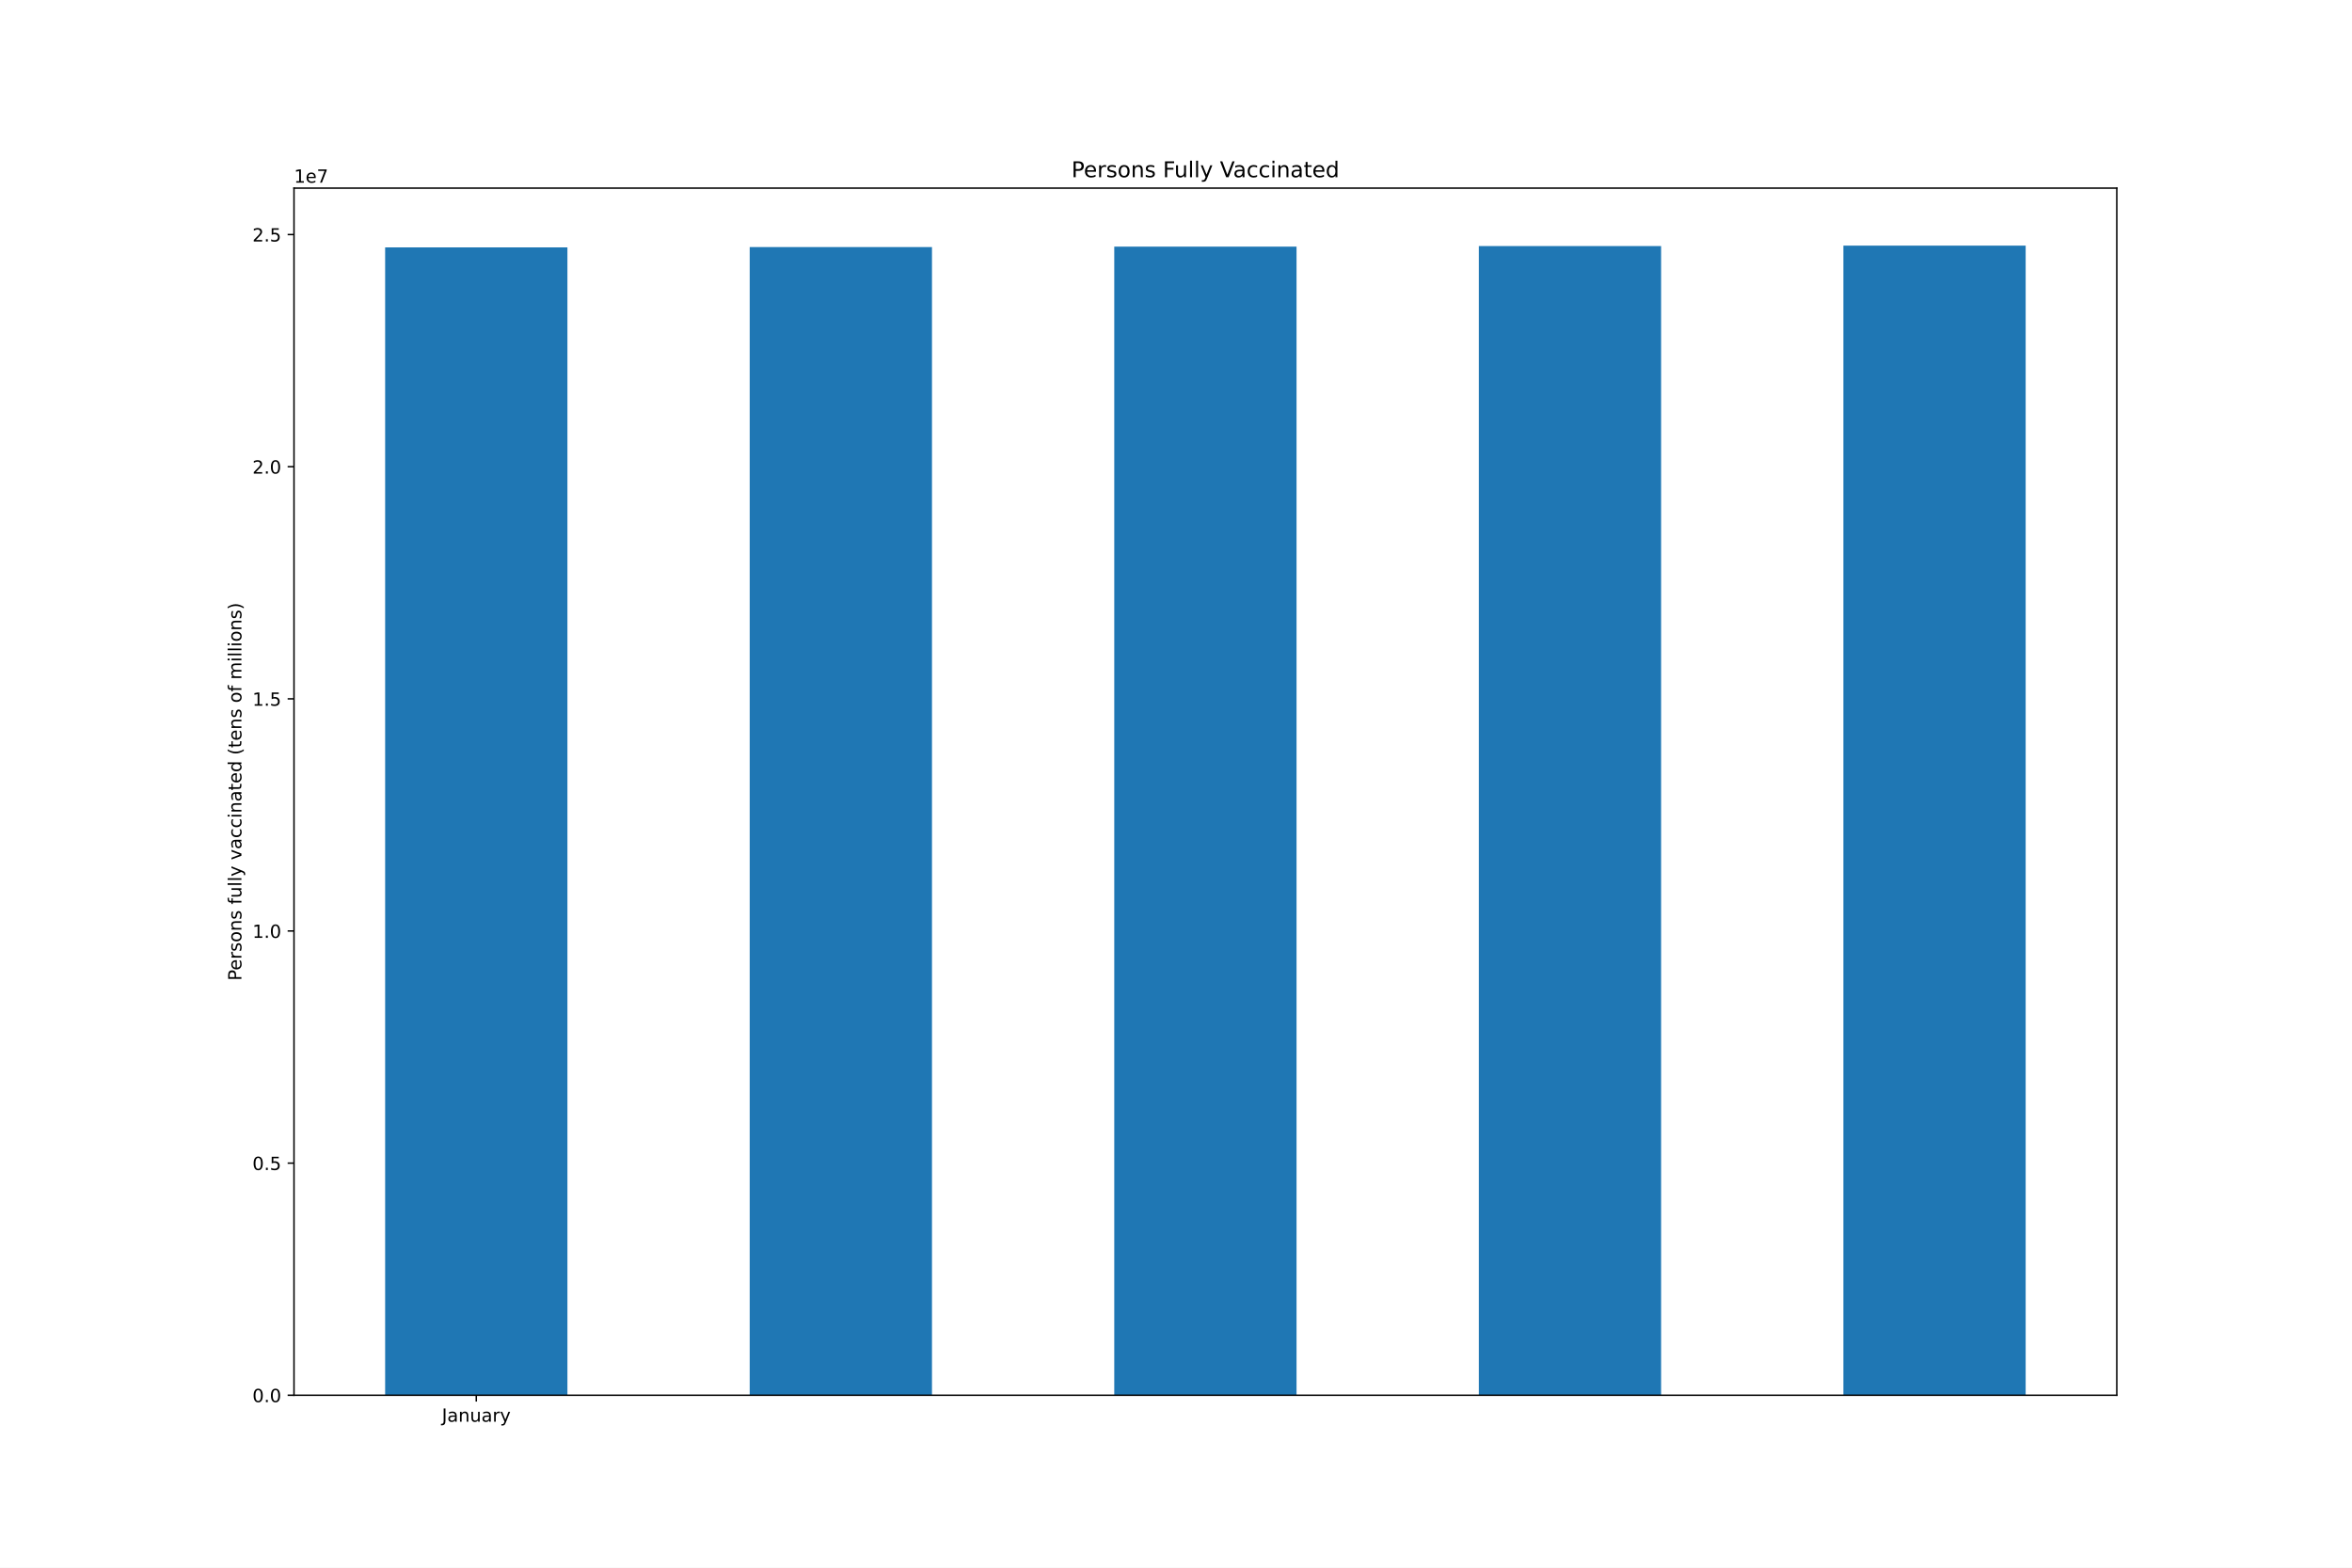
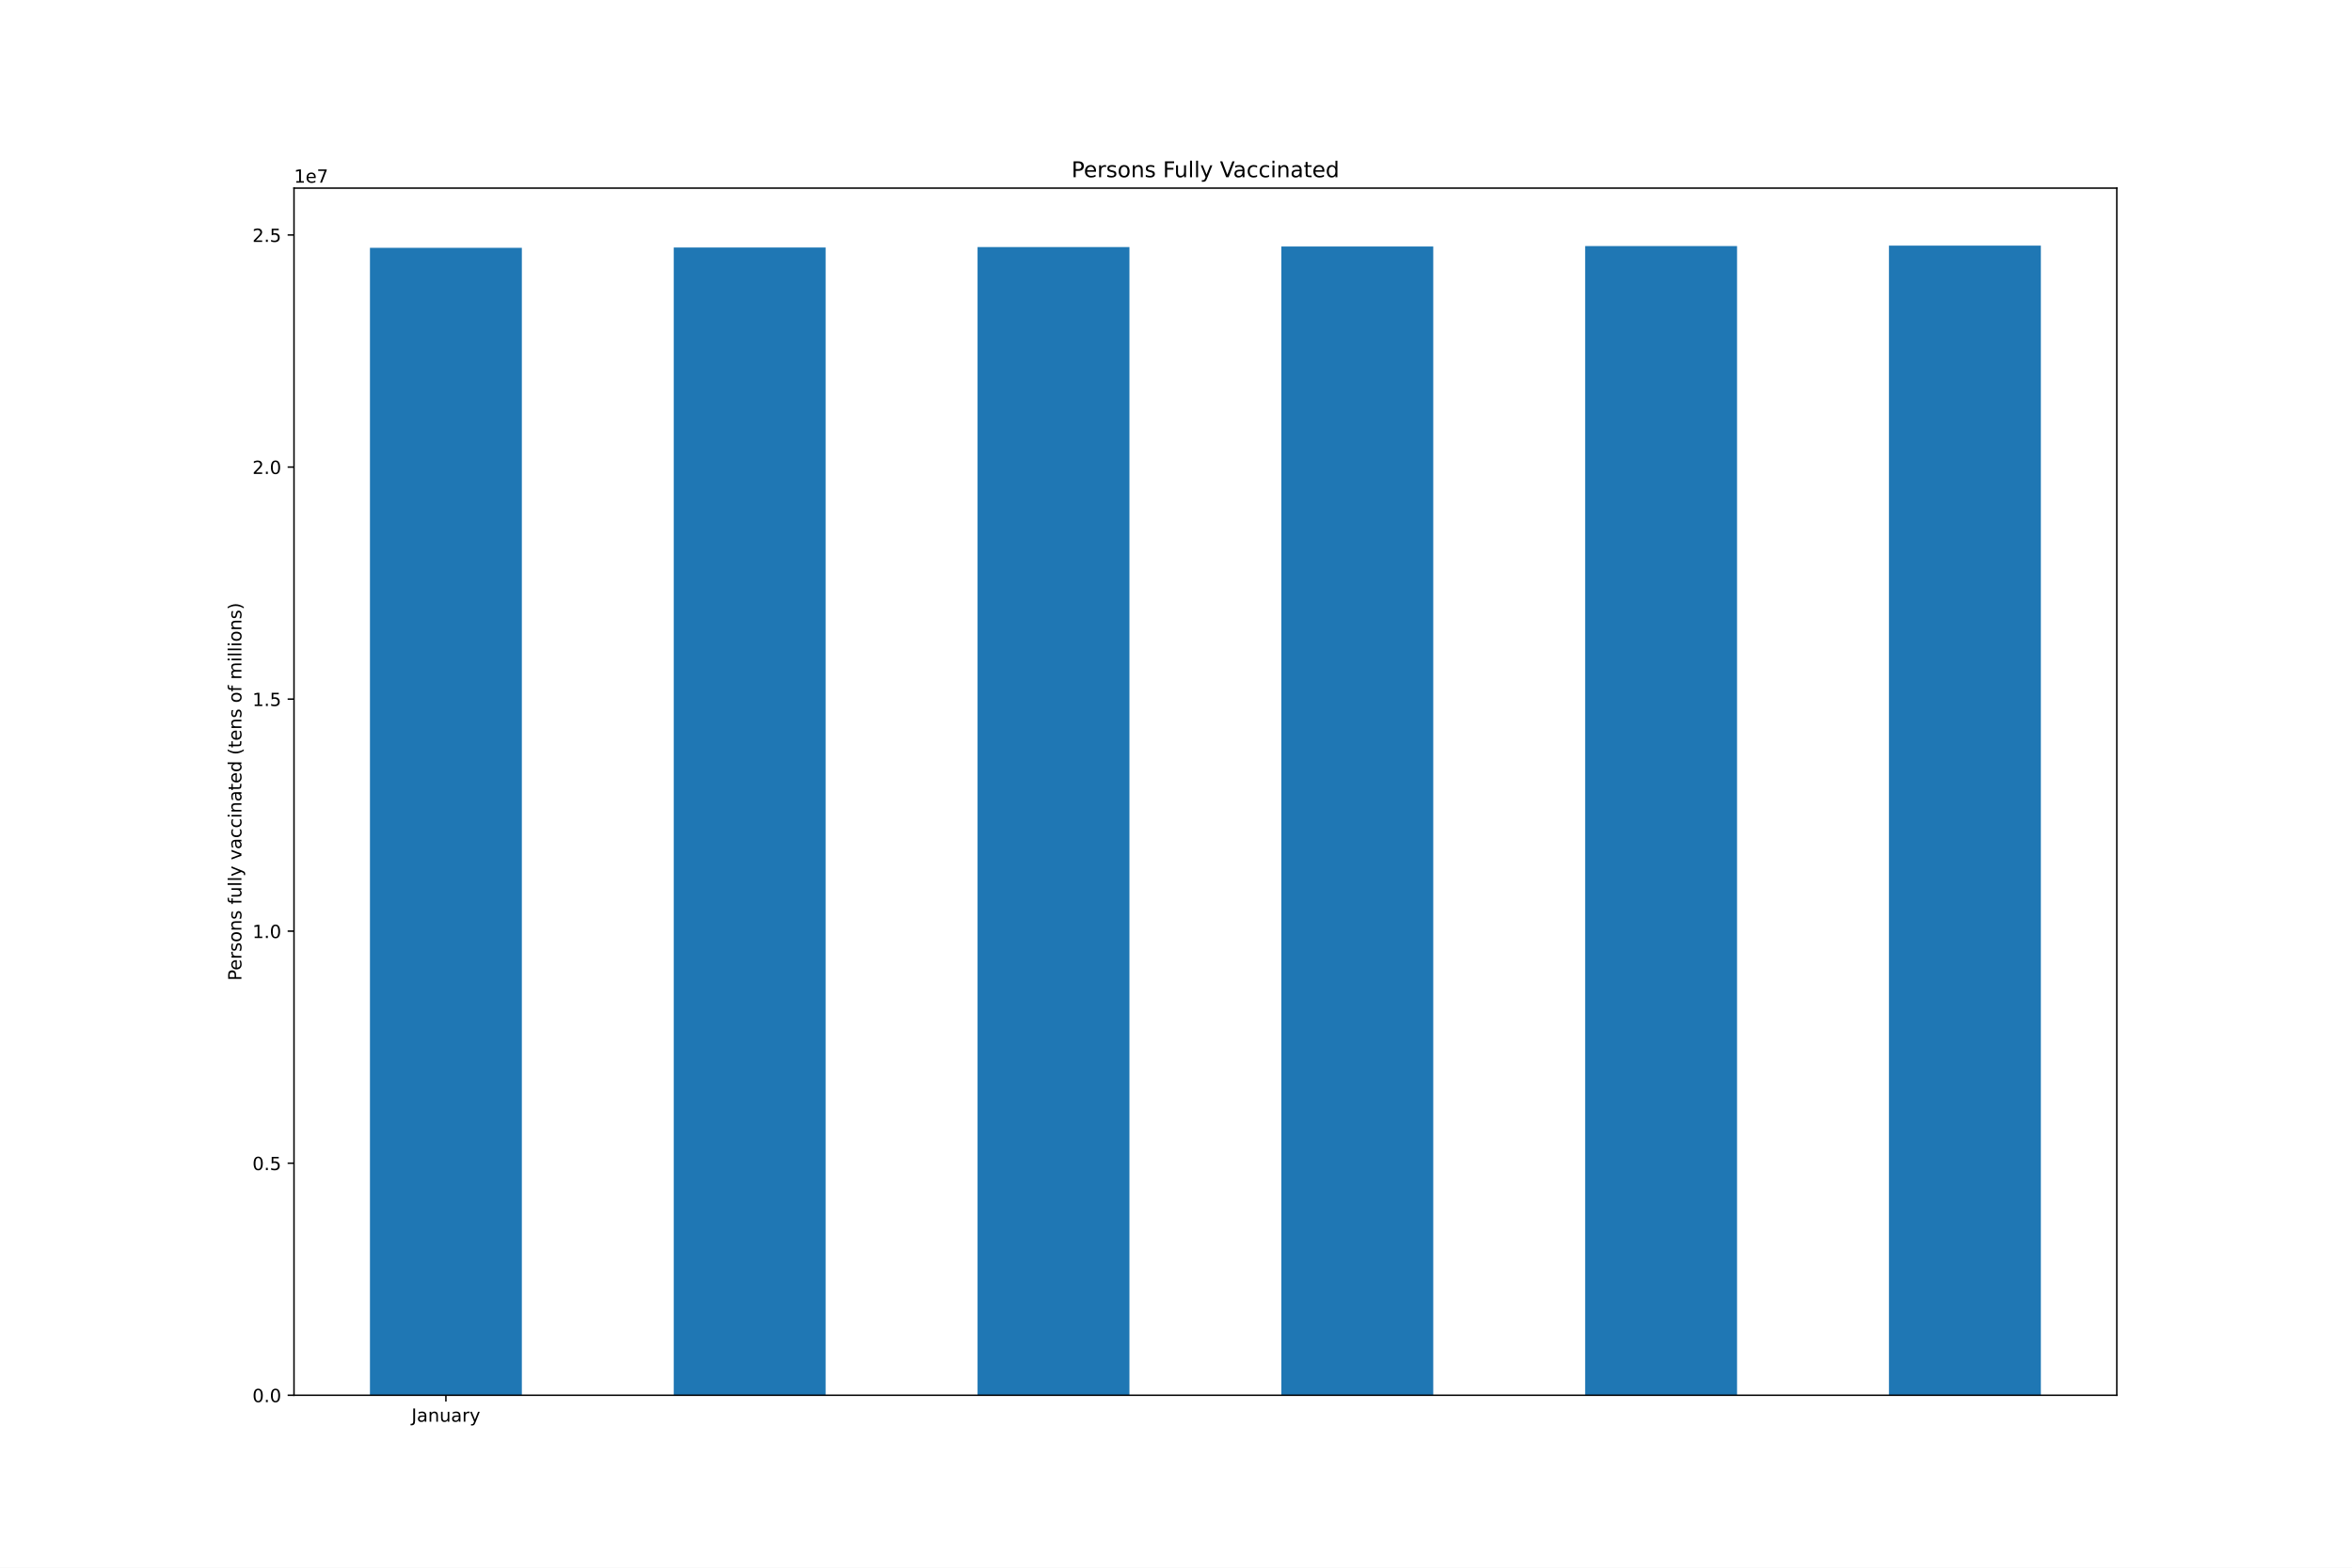
<svg xmlns="http://www.w3.org/2000/svg" xmlns:xlink="http://www.w3.org/1999/xlink" height="864pt" version="1.1" viewBox="0 0 1296 864" width="1296pt">
  <defs>
    <style type="text/css">*{stroke-linecap:butt;stroke-linejoin:round;}</style>
  </defs>
  <g id="figure_1">
    <g id="patch_1">
      <path d="M 0 864  L 1296 864  L 1296 0  L 0 0  z " style="fill:#ffffff;" />
    </g>
    <g id="axes_1">
      <g id="patch_2">
        <path d="M 162 768.96  L 1166.4 768.96  L 1166.4 103.68  L 162 103.68  z " style="fill:#ffffff;" />
      </g>
      <g id="patch_3">
-         <path clip-path="url(#p3739023984)" d="M 212.22 768.96  L 312.66 768.96  L 312.66 136.328  L 212.22 136.328  z " style="fill:#1f77b4;" />
+         <path clip-path="url(#p6014f9d75a)" d="M 203.85 768.96  L 287.55 768.96  L 287.55 136.566  L 203.85 136.566  z " style="fill:#1f77b4;" />
      </g>
      <g id="patch_4">
-         <path clip-path="url(#p3739023984)" d="M 413.1 768.96  L 513.54 768.96  L 513.54 136.178  L 413.1 136.178  z " style="fill:#1f77b4;" />
+         <path clip-path="url(#p6014f9d75a)" d="M 371.25 768.96  L 454.95 768.96  L 454.95 136.416  L 371.25 136.416  z " style="fill:#1f77b4;" />
      </g>
      <g id="patch_5">
-         <path clip-path="url(#p3739023984)" d="M 613.98 768.96  L 714.42 768.96  L 714.42 135.933  L 613.98 135.933  z " style="fill:#1f77b4;" />
+         <path clip-path="url(#p6014f9d75a)" d="M 538.65 768.96  L 622.35 768.96  L 622.35 136.171  L 538.65 136.171  z " style="fill:#1f77b4;" />
      </g>
      <g id="patch_6">
-         <path clip-path="url(#p3739023984)" d="M 814.86 768.96  L 915.3 768.96  L 915.3 135.629  L 814.86 135.629  z " style="fill:#1f77b4;" />
+         <path clip-path="url(#p6014f9d75a)" d="M 706.05 768.96  L 789.75 768.96  L 789.75 135.867  L 706.05 135.867  z " style="fill:#1f77b4;" />
      </g>
      <g id="patch_7">
-         <path clip-path="url(#p3739023984)" d="M 1015.74 768.96  L 1116.18 768.96  L 1116.18 135.36  L 1015.74 135.36  z " style="fill:#1f77b4;" />
+         <path clip-path="url(#p6014f9d75a)" d="M 873.45 768.96  L 957.15 768.96  L 957.15 135.598  L 873.45 135.598  z " style="fill:#1f77b4;" />
+       </g>
+       <g id="patch_8">
+         <path clip-path="url(#p6014f9d75a)" d="M 1040.85 768.96  L 1124.55 768.96  L 1124.55 135.36  L 1040.85 135.36  z " style="fill:#1f77b4;" />
      </g>
      <g id="matplotlib.axis_1">
        <g id="xtick_1">
          <g id="line2d_1">
            <defs>
-               <path d="M 0 0  L 0 3.5  " id="mc371cc3a04" style="stroke:#000000;stroke-width:0.8;" />
-             </defs>
-             <g>
-               <use style="stroke:#000000;stroke-width:0.8;" x="262.44" xlink:href="#mc371cc3a04" y="768.96" />
+               <path d="M 0 0  L 0 3.5  " id="mac69b1caa5" style="stroke:#000000;stroke-width:0.8;" />
+             </defs>
+             <g>
+               <use style="stroke:#000000;stroke-width:0.8;" x="245.7" xlink:href="#mac69b1caa5" y="768.96" />
            </g>
          </g>
          <g id="text_1">
-             <g transform="translate(243.4845 783.5584)scale(0.1 -0.1)">
+             <g transform="translate(226.7445 783.5584)scale(0.1 -0.1)">
              <defs>
                <path d="M 628 4666  L 1259 4666  L 1259 325  Q 1259 -519 939 -900  Q 619 -1281 -91 -1281  L -331 -1281  L -331 -750  L -134 -750  Q 284 -750 456 -515  Q 628 -281 628 325  L 628 4666  z " id="DejaVuSans-4a" transform="scale(0.015625)" />
                <path d="M 2194 1759  Q 1497 1759 1228 1600  Q 959 1441 959 1056  Q 959 750 1161 570  Q 1363 391 1709 391  Q 2188 391 2477 730  Q 2766 1069 2766 1631  L 2766 1759  L 2194 1759  z M 3341 1997  L 3341 0  L 2766 0  L 2766 531  Q 2569 213 2275 61  Q 1981 -91 1556 -91  Q 1019 -91 701 211  Q 384 513 384 1019  Q 384 1609 779 1909  Q 1175 2209 1959 2209  L 2766 2209  L 2766 2266  Q 2766 2663 2505 2880  Q 2244 3097 1772 3097  Q 1472 3097 1187 3025  Q 903 2953 641 2809  L 641 3341  Q 956 3463 1253 3523  Q 1550 3584 1831 3584  Q 2591 3584 2966 3190  Q 3341 2797 3341 1997  z " id="DejaVuSans-61" transform="scale(0.015625)" />
                <path d="M 3513 2113  L 3513 0  L 2938 0  L 2938 2094  Q 2938 2591 2744 2837  Q 2550 3084 2163 3084  Q 1697 3084 1428 2787  Q 1159 2491 1159 1978  L 1159 0  L 581 0  L 581 3500  L 1159 3500  L 1159 2956  Q 1366 3272 1645 3428  Q 1925 3584 2291 3584  Q 2894 3584 3203 3211  Q 3513 2838 3513 2113  z " id="DejaVuSans-6e" transform="scale(0.015625)" />
                <path d="M 544 1381  L 544 3500  L 1119 3500  L 1119 1403  Q 1119 906 1312 657  Q 1506 409 1894 409  Q 2359 409 2629 706  Q 2900 1003 2900 1516  L 2900 3500  L 3475 3500  L 3475 0  L 2900 0  L 2900 538  Q 2691 219 2414 64  Q 2138 -91 1772 -91  Q 1169 -91 856 284  Q 544 659 544 1381  z M 1991 3584  L 1991 3584  z " id="DejaVuSans-75" transform="scale(0.015625)" />
                <path d="M 2631 2963  Q 2534 3019 2420 3045  Q 2306 3072 2169 3072  Q 1681 3072 1420 2755  Q 1159 2438 1159 1844  L 1159 0  L 581 0  L 581 3500  L 1159 3500  L 1159 2956  Q 1341 3275 1631 3429  Q 1922 3584 2338 3584  Q 2397 3584 2469 3576  Q 2541 3569 2628 3553  L 2631 2963  z " id="DejaVuSans-72" transform="scale(0.015625)" />
                <path d="M 2059 -325  Q 1816 -950 1584 -1140  Q 1353 -1331 966 -1331  L 506 -1331  L 506 -850  L 844 -850  Q 1081 -850 1212 -737  Q 1344 -625 1503 -206  L 1606 56  L 191 3500  L 800 3500  L 1894 763  L 2988 3500  L 3597 3500  L 2059 -325  z " id="DejaVuSans-79" transform="scale(0.015625)" />
              </defs>
              <use xlink:href="#DejaVuSans-4a" />
              <use x="29.492" xlink:href="#DejaVuSans-61" />
              <use x="90.771" xlink:href="#DejaVuSans-6e" />
              <use x="154.15" xlink:href="#DejaVuSans-75" />
              <use x="217.529" xlink:href="#DejaVuSans-61" />
              <use x="278.809" xlink:href="#DejaVuSans-72" />
              <use x="319.922" xlink:href="#DejaVuSans-79" />
            </g>
          </g>
        </g>
      </g>
      <g id="matplotlib.axis_2">
        <g id="ytick_1">
          <g id="line2d_2">
            <defs>
-               <path d="M 0 0  L -3.5 0  " id="mf57be4de05" style="stroke:#000000;stroke-width:0.8;" />
-             </defs>
-             <g>
-               <use style="stroke:#000000;stroke-width:0.8;" x="162" xlink:href="#mf57be4de05" y="768.96" />
+               <path d="M 0 0  L -3.5 0  " id="m12ebff4036" style="stroke:#000000;stroke-width:0.8;" />
+             </defs>
+             <g>
+               <use style="stroke:#000000;stroke-width:0.8;" x="162" xlink:href="#m12ebff4036" y="768.96" />
            </g>
          </g>
          <g id="text_2">
            <g transform="translate(139.0969 772.7592)scale(0.1 -0.1)">
              <defs>
                <path d="M 2034 4250  Q 1547 4250 1301 3770  Q 1056 3291 1056 2328  Q 1056 1369 1301 889  Q 1547 409 2034 409  Q 2525 409 2770 889  Q 3016 1369 3016 2328  Q 3016 3291 2770 3770  Q 2525 4250 2034 4250  z M 2034 4750  Q 2819 4750 3233 4129  Q 3647 3509 3647 2328  Q 3647 1150 3233 529  Q 2819 -91 2034 -91  Q 1250 -91 836 529  Q 422 1150 422 2328  Q 422 3509 836 4129  Q 1250 4750 2034 4750  z " id="DejaVuSans-30" transform="scale(0.015625)" />
                <path d="M 684 794  L 1344 794  L 1344 0  L 684 0  L 684 794  z " id="DejaVuSans-2e" transform="scale(0.015625)" />
              </defs>
              <use xlink:href="#DejaVuSans-30" />
              <use x="63.623" xlink:href="#DejaVuSans-2e" />
              <use x="95.41" xlink:href="#DejaVuSans-30" />
            </g>
          </g>
        </g>
        <g id="ytick_2">
          <g id="line2d_3">
            <g>
-               <use style="stroke:#000000;stroke-width:0.8;" x="162" xlink:href="#mf57be4de05" y="641.024" />
+               <use style="stroke:#000000;stroke-width:0.8;" x="162" xlink:href="#m12ebff4036" y="641.072" />
            </g>
          </g>
          <g id="text_3">
-             <g transform="translate(139.0969 644.8234)scale(0.1 -0.1)">
+             <g transform="translate(139.0969 644.8715)scale(0.1 -0.1)">
              <defs>
                <path d="M 691 4666  L 3169 4666  L 3169 4134  L 1269 4134  L 1269 2991  Q 1406 3038 1543 3061  Q 1681 3084 1819 3084  Q 2600 3084 3056 2656  Q 3513 2228 3513 1497  Q 3513 744 3044 326  Q 2575 -91 1722 -91  Q 1428 -91 1123 -41  Q 819 9 494 109  L 494 744  Q 775 591 1075 516  Q 1375 441 1709 441  Q 2250 441 2565 725  Q 2881 1009 2881 1497  Q 2881 1984 2565 2268  Q 2250 2553 1709 2553  Q 1456 2553 1204 2497  Q 953 2441 691 2322  L 691 4666  z " id="DejaVuSans-35" transform="scale(0.015625)" />
              </defs>
              <use xlink:href="#DejaVuSans-30" />
              <use x="63.623" xlink:href="#DejaVuSans-2e" />
              <use x="95.41" xlink:href="#DejaVuSans-35" />
            </g>
          </g>
        </g>
        <g id="ytick_3">
          <g id="line2d_4">
            <g>
-               <use style="stroke:#000000;stroke-width:0.8;" x="162" xlink:href="#mf57be4de05" y="513.088" />
+               <use style="stroke:#000000;stroke-width:0.8;" x="162" xlink:href="#m12ebff4036" y="513.184" />
            </g>
          </g>
          <g id="text_4">
-             <g transform="translate(139.0969 516.8877)scale(0.1 -0.1)">
+             <g transform="translate(139.0969 516.9837)scale(0.1 -0.1)">
              <defs>
                <path d="M 794 531  L 1825 531  L 1825 4091  L 703 3866  L 703 4441  L 1819 4666  L 2450 4666  L 2450 531  L 3481 531  L 3481 0  L 794 0  L 794 531  z " id="DejaVuSans-31" transform="scale(0.015625)" />
              </defs>
              <use xlink:href="#DejaVuSans-31" />
              <use x="63.623" xlink:href="#DejaVuSans-2e" />
              <use x="95.41" xlink:href="#DejaVuSans-30" />
            </g>
          </g>
        </g>
        <g id="ytick_4">
          <g id="line2d_5">
            <g>
-               <use style="stroke:#000000;stroke-width:0.8;" x="162" xlink:href="#mf57be4de05" y="385.153" />
+               <use style="stroke:#000000;stroke-width:0.8;" x="162" xlink:href="#m12ebff4036" y="385.297" />
            </g>
          </g>
          <g id="text_5">
-             <g transform="translate(139.0969 388.9519)scale(0.1 -0.1)">
+             <g transform="translate(139.0969 389.0959)scale(0.1 -0.1)">
              <use xlink:href="#DejaVuSans-31" />
              <use x="63.623" xlink:href="#DejaVuSans-2e" />
              <use x="95.41" xlink:href="#DejaVuSans-35" />
            </g>
          </g>
        </g>
        <g id="ytick_5">
          <g id="line2d_6">
            <g>
-               <use style="stroke:#000000;stroke-width:0.8;" x="162" xlink:href="#mf57be4de05" y="257.217" />
+               <use style="stroke:#000000;stroke-width:0.8;" x="162" xlink:href="#m12ebff4036" y="257.409" />
            </g>
          </g>
          <g id="text_6">
-             <g transform="translate(139.0969 261.0161)scale(0.1 -0.1)">
+             <g transform="translate(139.0969 261.2082)scale(0.1 -0.1)">
              <defs>
                <path d="M 1228 531  L 3431 531  L 3431 0  L 469 0  L 469 531  Q 828 903 1448 1529  Q 2069 2156 2228 2338  Q 2531 2678 2651 2914  Q 2772 3150 2772 3378  Q 2772 3750 2511 3984  Q 2250 4219 1831 4219  Q 1534 4219 1204 4116  Q 875 4013 500 3803  L 500 4441  Q 881 4594 1212 4672  Q 1544 4750 1819 4750  Q 2544 4750 2975 4387  Q 3406 4025 3406 3419  Q 3406 3131 3298 2873  Q 3191 2616 2906 2266  Q 2828 2175 2409 1742  Q 1991 1309 1228 531  z " id="DejaVuSans-32" transform="scale(0.015625)" />
              </defs>
              <use xlink:href="#DejaVuSans-32" />
              <use x="63.623" xlink:href="#DejaVuSans-2e" />
              <use x="95.41" xlink:href="#DejaVuSans-30" />
            </g>
          </g>
        </g>
        <g id="ytick_6">
          <g id="line2d_7">
            <g>
-               <use style="stroke:#000000;stroke-width:0.8;" x="162" xlink:href="#mf57be4de05" y="129.281" />
+               <use style="stroke:#000000;stroke-width:0.8;" x="162" xlink:href="#m12ebff4036" y="129.521" />
            </g>
          </g>
          <g id="text_7">
-             <g transform="translate(139.0969 133.0804)scale(0.1 -0.1)">
+             <g transform="translate(139.0969 133.3204)scale(0.1 -0.1)">
              <use xlink:href="#DejaVuSans-32" />
              <use x="63.623" xlink:href="#DejaVuSans-2e" />
              <use x="95.41" xlink:href="#DejaVuSans-35" />
            </g>
          </g>
        </g>
        <g id="text_8">
          <g transform="translate(133.0172 540.4802)rotate(-90)scale(0.1 -0.1)">
            <defs>
              <path d="M 1259 4147  L 1259 2394  L 2053 2394  Q 2494 2394 2734 2622  Q 2975 2850 2975 3272  Q 2975 3691 2734 3919  Q 2494 4147 2053 4147  L 1259 4147  z M 628 4666  L 2053 4666  Q 2838 4666 3239 4311  Q 3641 3956 3641 3272  Q 3641 2581 3239 2228  Q 2838 1875 2053 1875  L 1259 1875  L 1259 0  L 628 0  L 628 4666  z " id="DejaVuSans-50" transform="scale(0.015625)" />
              <path d="M 3597 1894  L 3597 1613  L 953 1613  Q 991 1019 1311 708  Q 1631 397 2203 397  Q 2534 397 2845 478  Q 3156 559 3463 722  L 3463 178  Q 3153 47 2828 -22  Q 2503 -91 2169 -91  Q 1331 -91 842 396  Q 353 884 353 1716  Q 353 2575 817 3079  Q 1281 3584 2069 3584  Q 2775 3584 3186 3129  Q 3597 2675 3597 1894  z M 3022 2063  Q 3016 2534 2758 2815  Q 2500 3097 2075 3097  Q 1594 3097 1305 2825  Q 1016 2553 972 2059  L 3022 2063  z " id="DejaVuSans-65" transform="scale(0.015625)" />
              <path d="M 2834 3397  L 2834 2853  Q 2591 2978 2328 3040  Q 2066 3103 1784 3103  Q 1356 3103 1142 2972  Q 928 2841 928 2578  Q 928 2378 1081 2264  Q 1234 2150 1697 2047  L 1894 2003  Q 2506 1872 2764 1633  Q 3022 1394 3022 966  Q 3022 478 2636 193  Q 2250 -91 1575 -91  Q 1294 -91 989 -36  Q 684 19 347 128  L 347 722  Q 666 556 975 473  Q 1284 391 1588 391  Q 1994 391 2212 530  Q 2431 669 2431 922  Q 2431 1156 2273 1281  Q 2116 1406 1581 1522  L 1381 1569  Q 847 1681 609 1914  Q 372 2147 372 2553  Q 372 3047 722 3315  Q 1072 3584 1716 3584  Q 2034 3584 2315 3537  Q 2597 3491 2834 3397  z " id="DejaVuSans-73" transform="scale(0.015625)" />
              <path d="M 1959 3097  Q 1497 3097 1228 2736  Q 959 2375 959 1747  Q 959 1119 1226 758  Q 1494 397 1959 397  Q 2419 397 2687 759  Q 2956 1122 2956 1747  Q 2956 2369 2687 2733  Q 2419 3097 1959 3097  z M 1959 3584  Q 2709 3584 3137 3096  Q 3566 2609 3566 1747  Q 3566 888 3137 398  Q 2709 -91 1959 -91  Q 1206 -91 779 398  Q 353 888 353 1747  Q 353 2609 779 3096  Q 1206 3584 1959 3584  z " id="DejaVuSans-6f" transform="scale(0.015625)" />
              <path id="DejaVuSans-20" transform="scale(0.015625)" />
              <path d="M 2375 4863  L 2375 4384  L 1825 4384  Q 1516 4384 1395 4259  Q 1275 4134 1275 3809  L 1275 3500  L 2222 3500  L 2222 3053  L 1275 3053  L 1275 0  L 697 0  L 697 3053  L 147 3053  L 147 3500  L 697 3500  L 697 3744  Q 697 4328 969 4595  Q 1241 4863 1831 4863  L 2375 4863  z " id="DejaVuSans-66" transform="scale(0.015625)" />
              <path d="M 603 4863  L 1178 4863  L 1178 0  L 603 0  L 603 4863  z " id="DejaVuSans-6c" transform="scale(0.015625)" />
              <path d="M 191 3500  L 800 3500  L 1894 563  L 2988 3500  L 3597 3500  L 2284 0  L 1503 0  L 191 3500  z " id="DejaVuSans-76" transform="scale(0.015625)" />
              <path d="M 3122 3366  L 3122 2828  Q 2878 2963 2633 3030  Q 2388 3097 2138 3097  Q 1578 3097 1268 2742  Q 959 2388 959 1747  Q 959 1106 1268 751  Q 1578 397 2138 397  Q 2388 397 2633 464  Q 2878 531 3122 666  L 3122 134  Q 2881 22 2623 -34  Q 2366 -91 2075 -91  Q 1284 -91 818 406  Q 353 903 353 1747  Q 353 2603 823 3093  Q 1294 3584 2113 3584  Q 2378 3584 2631 3529  Q 2884 3475 3122 3366  z " id="DejaVuSans-63" transform="scale(0.015625)" />
              <path d="M 603 3500  L 1178 3500  L 1178 0  L 603 0  L 603 3500  z M 603 4863  L 1178 4863  L 1178 4134  L 603 4134  L 603 4863  z " id="DejaVuSans-69" transform="scale(0.015625)" />
              <path d="M 1172 4494  L 1172 3500  L 2356 3500  L 2356 3053  L 1172 3053  L 1172 1153  Q 1172 725 1289 603  Q 1406 481 1766 481  L 2356 481  L 2356 0  L 1766 0  Q 1100 0 847 248  Q 594 497 594 1153  L 594 3053  L 172 3053  L 172 3500  L 594 3500  L 594 4494  L 1172 4494  z " id="DejaVuSans-74" transform="scale(0.015625)" />
              <path d="M 2906 2969  L 2906 4863  L 3481 4863  L 3481 0  L 2906 0  L 2906 525  Q 2725 213 2448 61  Q 2172 -91 1784 -91  Q 1150 -91 751 415  Q 353 922 353 1747  Q 353 2572 751 3078  Q 1150 3584 1784 3584  Q 2172 3584 2448 3432  Q 2725 3281 2906 2969  z M 947 1747  Q 947 1113 1208 752  Q 1469 391 1925 391  Q 2381 391 2643 752  Q 2906 1113 2906 1747  Q 2906 2381 2643 2742  Q 2381 3103 1925 3103  Q 1469 3103 1208 2742  Q 947 2381 947 1747  z " id="DejaVuSans-64" transform="scale(0.015625)" />
              <path d="M 1984 4856  Q 1566 4138 1362 3434  Q 1159 2731 1159 2009  Q 1159 1288 1364 580  Q 1569 -128 1984 -844  L 1484 -844  Q 1016 -109 783 600  Q 550 1309 550 2009  Q 550 2706 781 3412  Q 1013 4119 1484 4856  L 1984 4856  z " id="DejaVuSans-28" transform="scale(0.015625)" />
              <path d="M 3328 2828  Q 3544 3216 3844 3400  Q 4144 3584 4550 3584  Q 5097 3584 5394 3201  Q 5691 2819 5691 2113  L 5691 0  L 5113 0  L 5113 2094  Q 5113 2597 4934 2840  Q 4756 3084 4391 3084  Q 3944 3084 3684 2787  Q 3425 2491 3425 1978  L 3425 0  L 2847 0  L 2847 2094  Q 2847 2600 2669 2842  Q 2491 3084 2119 3084  Q 1678 3084 1418 2786  Q 1159 2488 1159 1978  L 1159 0  L 581 0  L 581 3500  L 1159 3500  L 1159 2956  Q 1356 3278 1631 3431  Q 1906 3584 2284 3584  Q 2666 3584 2933 3390  Q 3200 3197 3328 2828  z " id="DejaVuSans-6d" transform="scale(0.015625)" />
              <path d="M 513 4856  L 1013 4856  Q 1481 4119 1714 3412  Q 1947 2706 1947 2009  Q 1947 1309 1714 600  Q 1481 -109 1013 -844  L 513 -844  Q 928 -128 1133 580  Q 1338 1288 1338 2009  Q 1338 2731 1133 3434  Q 928 4138 513 4856  z " id="DejaVuSans-29" transform="scale(0.015625)" />
            </defs>
            <use xlink:href="#DejaVuSans-50" />
            <use x="56.678" xlink:href="#DejaVuSans-65" />
            <use x="118.201" xlink:href="#DejaVuSans-72" />
            <use x="159.314" xlink:href="#DejaVuSans-73" />
            <use x="211.414" xlink:href="#DejaVuSans-6f" />
            <use x="272.596" xlink:href="#DejaVuSans-6e" />
            <use x="335.975" xlink:href="#DejaVuSans-73" />
            <use x="388.074" xlink:href="#DejaVuSans-20" />
            <use x="419.861" xlink:href="#DejaVuSans-66" />
            <use x="455.066" xlink:href="#DejaVuSans-75" />
            <use x="518.445" xlink:href="#DejaVuSans-6c" />
            <use x="546.229" xlink:href="#DejaVuSans-6c" />
            <use x="574.012" xlink:href="#DejaVuSans-79" />
            <use x="633.191" xlink:href="#DejaVuSans-20" />
            <use x="664.979" xlink:href="#DejaVuSans-76" />
            <use x="724.158" xlink:href="#DejaVuSans-61" />
            <use x="785.438" xlink:href="#DejaVuSans-63" />
            <use x="840.418" xlink:href="#DejaVuSans-63" />
            <use x="895.398" xlink:href="#DejaVuSans-69" />
            <use x="923.182" xlink:href="#DejaVuSans-6e" />
            <use x="986.561" xlink:href="#DejaVuSans-61" />
            <use x="1047.84" xlink:href="#DejaVuSans-74" />
            <use x="1087.049" xlink:href="#DejaVuSans-65" />
            <use x="1148.572" xlink:href="#DejaVuSans-64" />
            <use x="1212.049" xlink:href="#DejaVuSans-20" />
            <use x="1243.836" xlink:href="#DejaVuSans-28" />
            <use x="1282.85" xlink:href="#DejaVuSans-74" />
            <use x="1322.059" xlink:href="#DejaVuSans-65" />
            <use x="1383.582" xlink:href="#DejaVuSans-6e" />
            <use x="1446.961" xlink:href="#DejaVuSans-73" />
            <use x="1499.061" xlink:href="#DejaVuSans-20" />
            <use x="1530.848" xlink:href="#DejaVuSans-6f" />
            <use x="1592.029" xlink:href="#DejaVuSans-66" />
            <use x="1627.234" xlink:href="#DejaVuSans-20" />
            <use x="1659.021" xlink:href="#DejaVuSans-6d" />
            <use x="1756.434" xlink:href="#DejaVuSans-69" />
            <use x="1784.217" xlink:href="#DejaVuSans-6c" />
            <use x="1812" xlink:href="#DejaVuSans-6c" />
            <use x="1839.783" xlink:href="#DejaVuSans-69" />
            <use x="1867.566" xlink:href="#DejaVuSans-6f" />
            <use x="1928.748" xlink:href="#DejaVuSans-6e" />
            <use x="1992.127" xlink:href="#DejaVuSans-73" />
            <use x="2044.227" xlink:href="#DejaVuSans-29" />
          </g>
        </g>
        <g id="text_9">
          <g transform="translate(162 100.68)scale(0.1 -0.1)">
            <defs>
              <path d="M 525 4666  L 3525 4666  L 3525 4397  L 1831 0  L 1172 0  L 2766 4134  L 525 4134  L 525 4666  z " id="DejaVuSans-37" transform="scale(0.015625)" />
            </defs>
            <use xlink:href="#DejaVuSans-31" />
            <use x="63.623" xlink:href="#DejaVuSans-65" />
            <use x="125.146" xlink:href="#DejaVuSans-37" />
          </g>
        </g>
      </g>
-       <g id="patch_8">
+       <g id="patch_9">
        <path d="M 162 768.96  L 162 103.68  " style="fill:none;stroke:#000000;stroke-linecap:square;stroke-linejoin:miter;stroke-width:0.8;" />
      </g>
-       <g id="patch_9">
+       <g id="patch_10">
        <path d="M 1166.4 768.96  L 1166.4 103.68  " style="fill:none;stroke:#000000;stroke-linecap:square;stroke-linejoin:miter;stroke-width:0.8;" />
      </g>
-       <g id="patch_10">
+       <g id="patch_11">
        <path d="M 162 768.96  L 1166.4 768.96  " style="fill:none;stroke:#000000;stroke-linecap:square;stroke-linejoin:miter;stroke-width:0.8;" />
      </g>
-       <g id="patch_11">
+       <g id="patch_12">
        <path d="M 162 103.68  L 1166.4 103.68  " style="fill:none;stroke:#000000;stroke-linecap:square;stroke-linejoin:miter;stroke-width:0.8;" />
      </g>
      <g id="text_10">
        <g transform="translate(590.3803 97.68)scale(0.12 -0.12)">
          <defs>
            <path d="M 628 4666  L 3309 4666  L 3309 4134  L 1259 4134  L 1259 2759  L 3109 2759  L 3109 2228  L 1259 2228  L 1259 0  L 628 0  L 628 4666  z " id="DejaVuSans-46" transform="scale(0.015625)" />
            <path d="M 1831 0  L 50 4666  L 709 4666  L 2188 738  L 3669 4666  L 4325 4666  L 2547 0  L 1831 0  z " id="DejaVuSans-56" transform="scale(0.015625)" />
          </defs>
          <use xlink:href="#DejaVuSans-50" />
          <use x="56.678" xlink:href="#DejaVuSans-65" />
          <use x="118.201" xlink:href="#DejaVuSans-72" />
          <use x="159.314" xlink:href="#DejaVuSans-73" />
          <use x="211.414" xlink:href="#DejaVuSans-6f" />
          <use x="272.596" xlink:href="#DejaVuSans-6e" />
          <use x="335.975" xlink:href="#DejaVuSans-73" />
          <use x="388.074" xlink:href="#DejaVuSans-20" />
          <use x="419.861" xlink:href="#DejaVuSans-46" />
          <use x="471.881" xlink:href="#DejaVuSans-75" />
          <use x="535.26" xlink:href="#DejaVuSans-6c" />
          <use x="563.043" xlink:href="#DejaVuSans-6c" />
          <use x="590.826" xlink:href="#DejaVuSans-79" />
          <use x="650.006" xlink:href="#DejaVuSans-20" />
          <use x="681.793" xlink:href="#DejaVuSans-56" />
          <use x="742.451" xlink:href="#DejaVuSans-61" />
          <use x="803.73" xlink:href="#DejaVuSans-63" />
          <use x="858.711" xlink:href="#DejaVuSans-63" />
          <use x="913.691" xlink:href="#DejaVuSans-69" />
          <use x="941.475" xlink:href="#DejaVuSans-6e" />
          <use x="1004.854" xlink:href="#DejaVuSans-61" />
          <use x="1066.133" xlink:href="#DejaVuSans-74" />
          <use x="1105.342" xlink:href="#DejaVuSans-65" />
          <use x="1166.865" xlink:href="#DejaVuSans-64" />
        </g>
      </g>
    </g>
  </g>
  <defs>
-     <clipPath id="p3739023984">
+     <clipPath id="p6014f9d75a">
      <rect height="665.28" width="1004.4" x="162" y="103.68" />
    </clipPath>
  </defs>
</svg>
